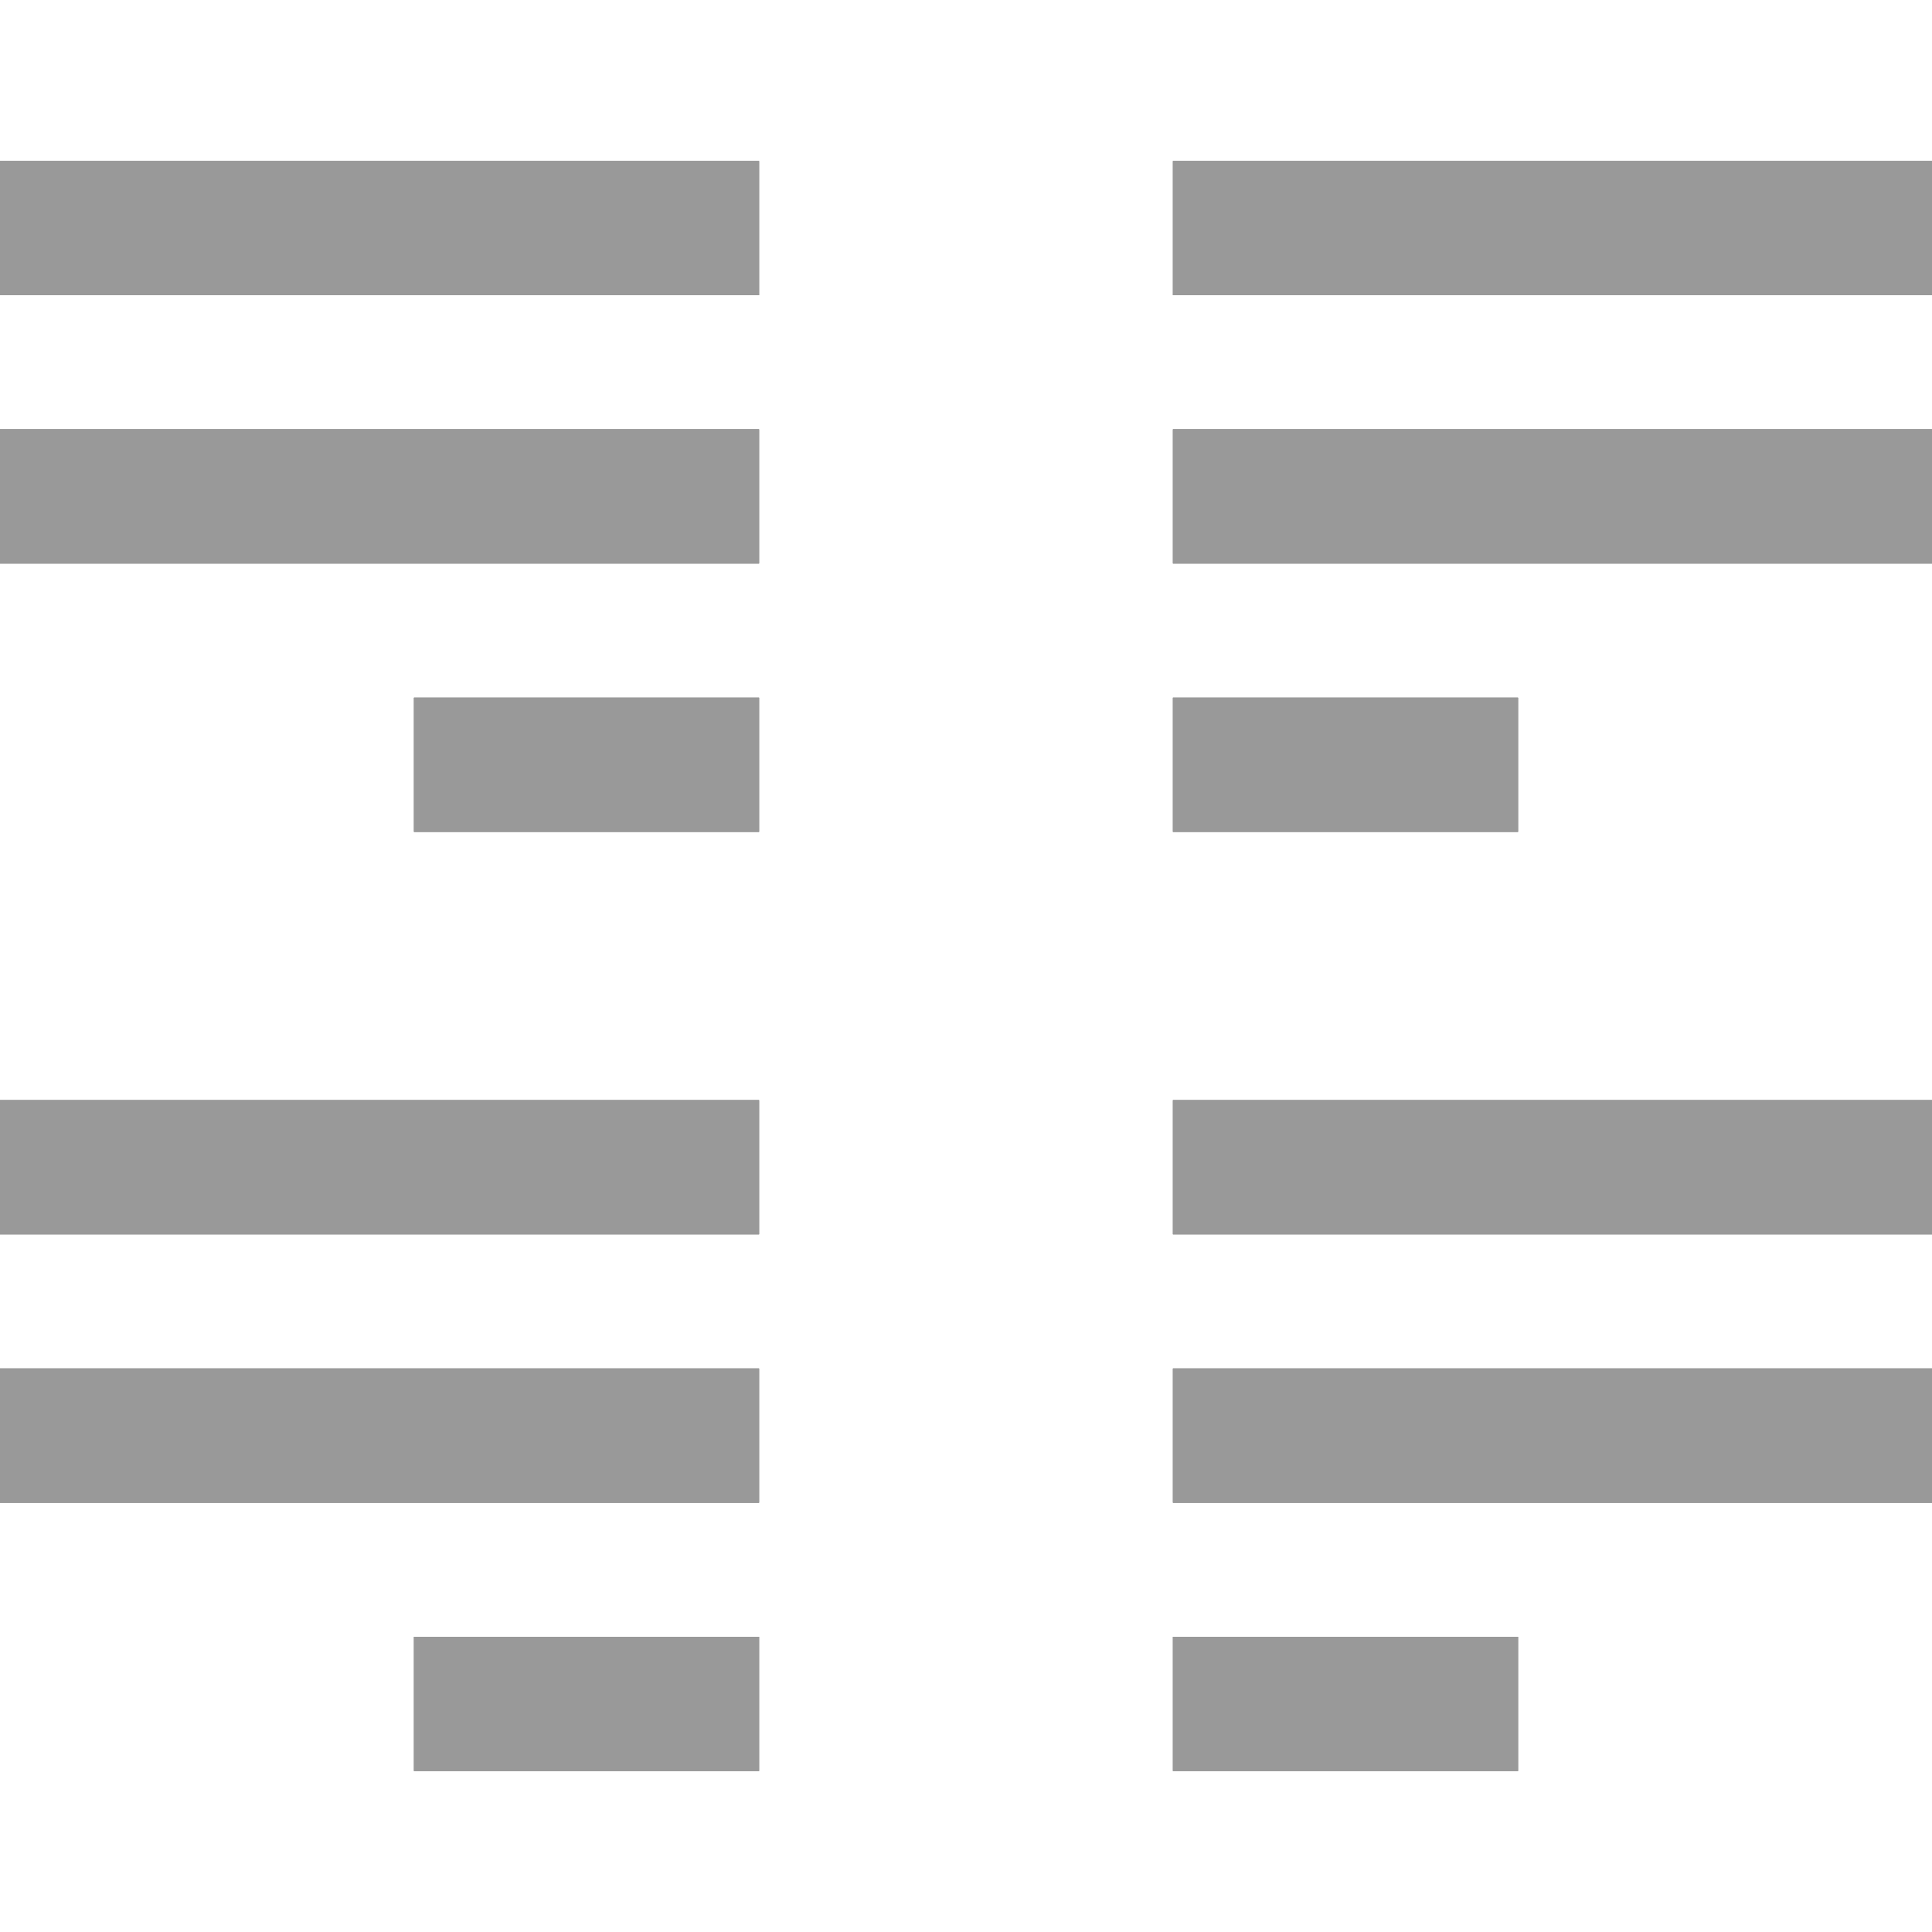
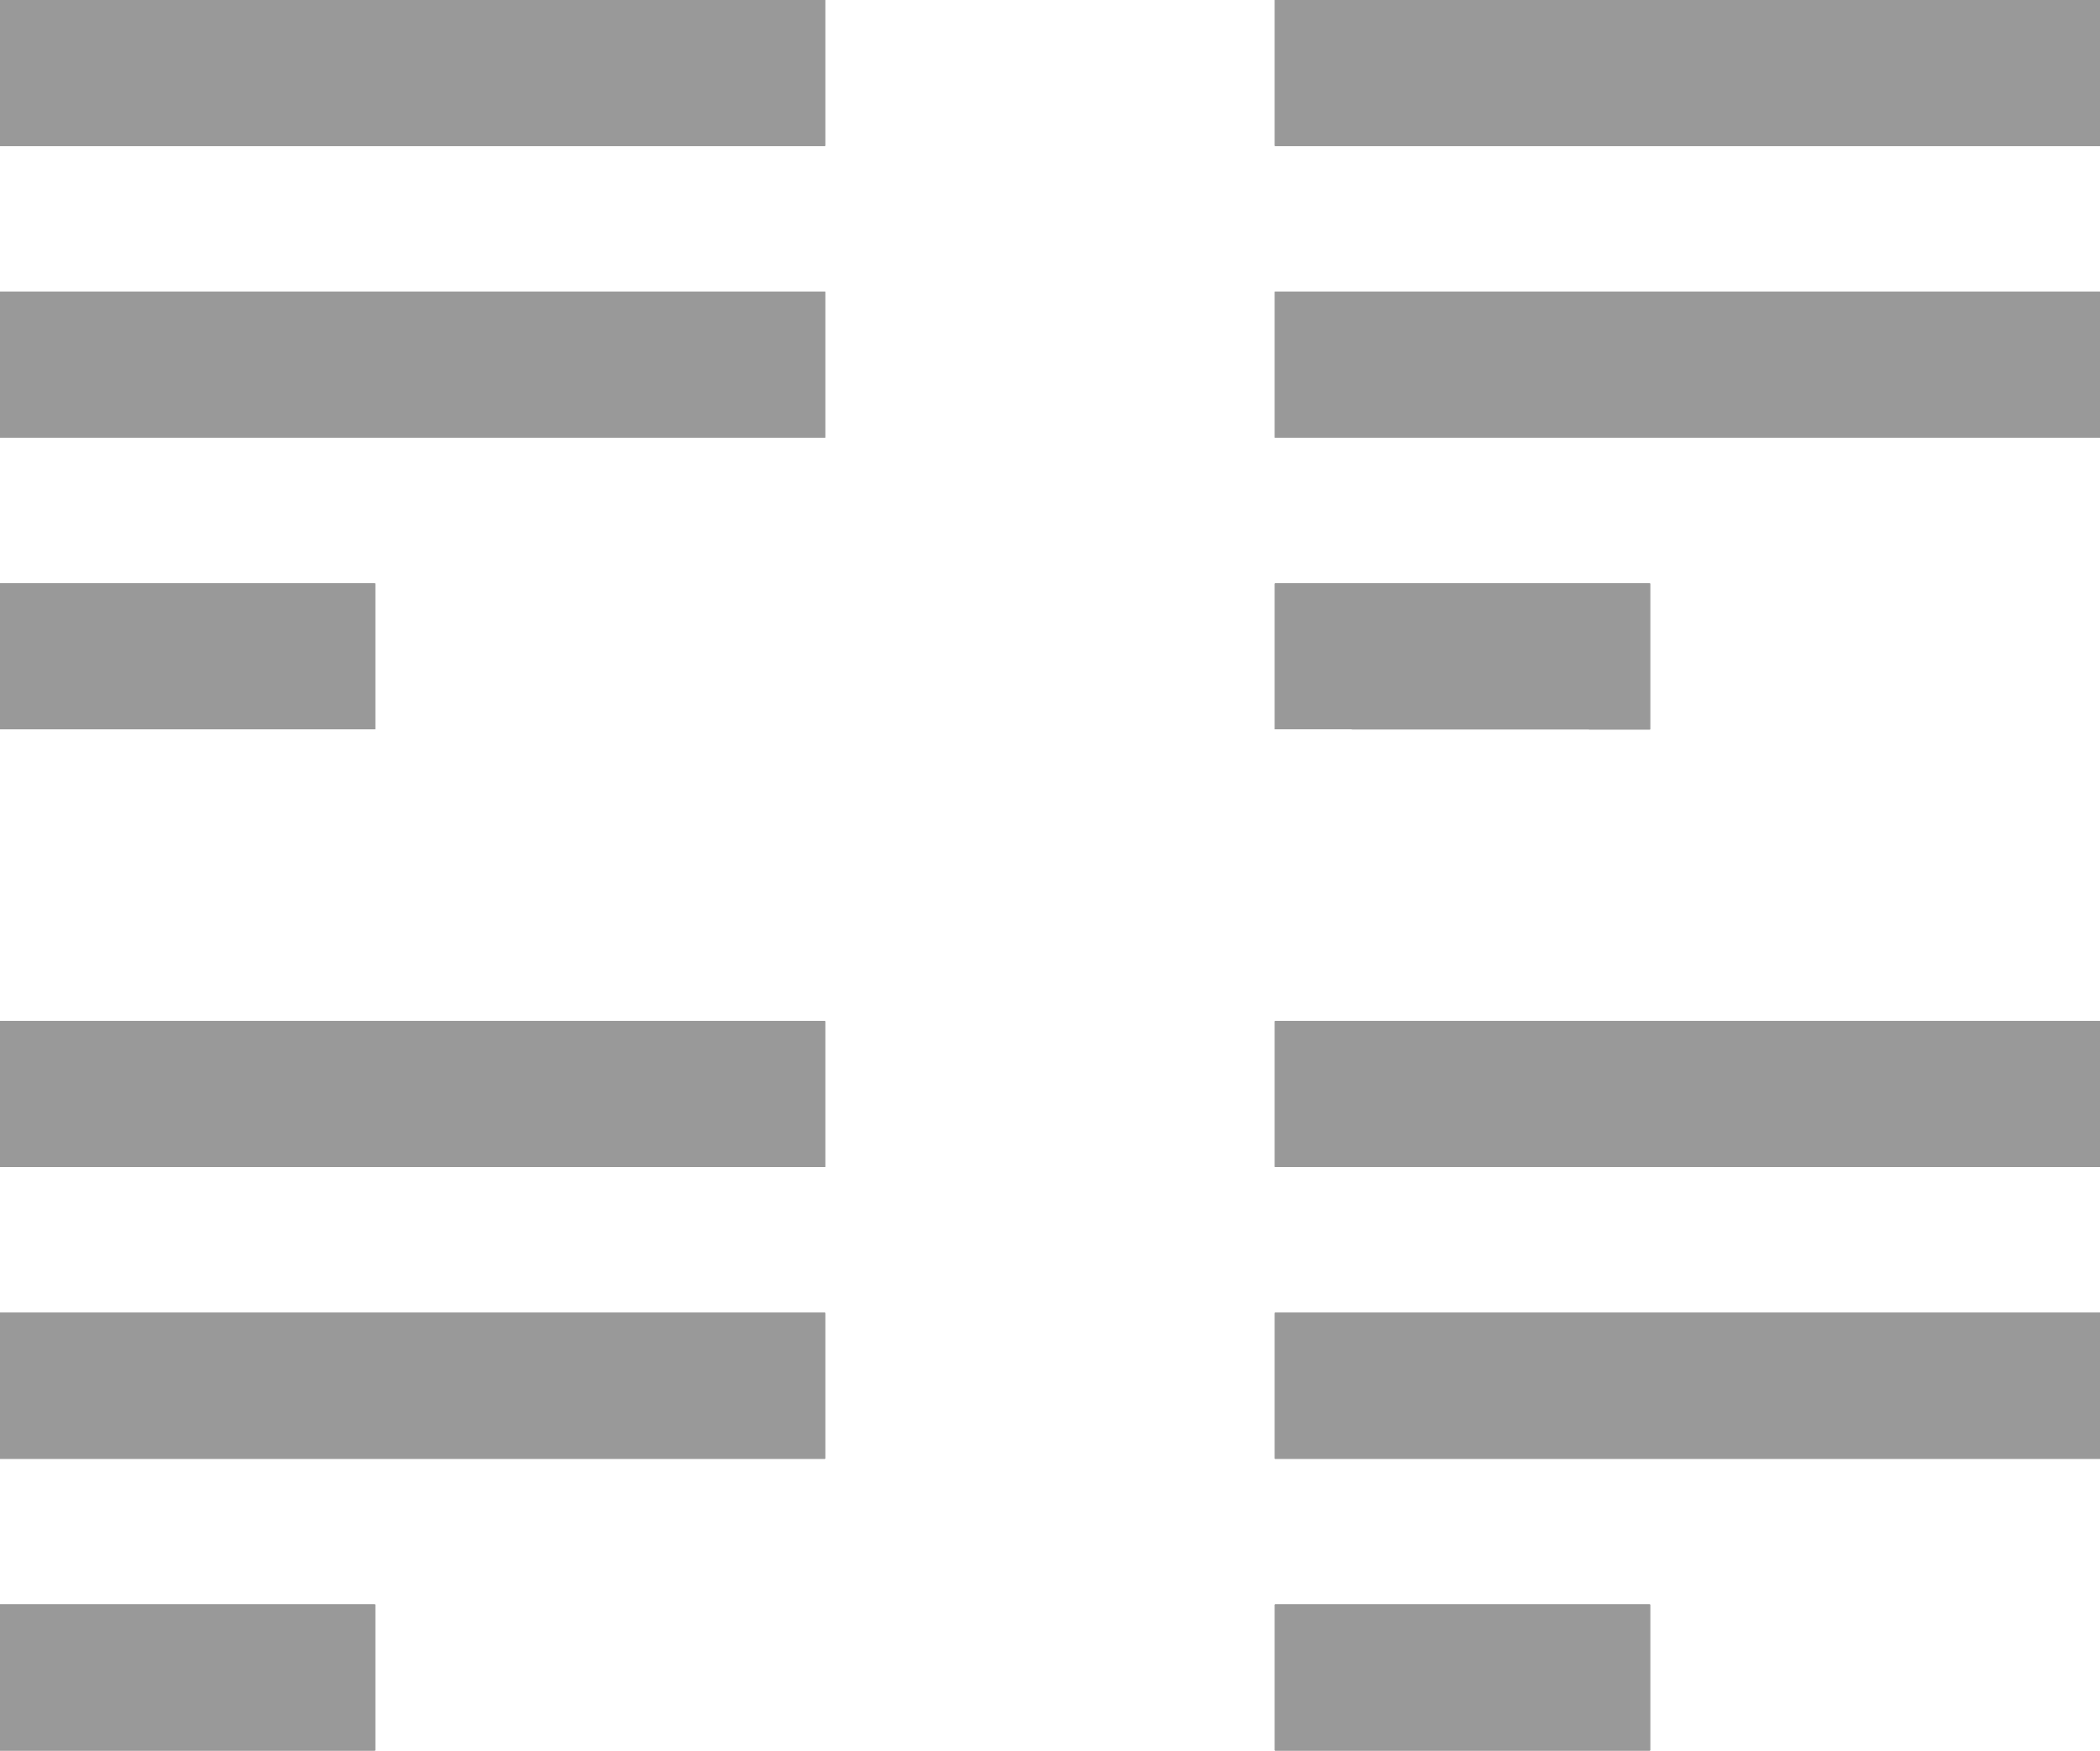
- <svg xmlns="http://www.w3.org/2000/svg" width="24" height="24" viewBox="0 0 24 24" fill="none" preserveAspectRatio="none">
-   <path d="M9.429 5.333H0V7H9.429V5.333Z" fill="#999999" />
-   <path d="M9.429 8.667H5.143V10.333H9.429V8.667Z" fill="#999999" />
-   <path d="M14.571 10.333V8.667H18.857V10.333H14.571Z" fill="#999999" />
-   <path d="M14.571 7V5.333H24V7H14.571Z" fill="#999999" />
-   <path d="M9.429 2H0V3.667H9.429V2Z" fill="#999999" />
-   <path d="M14.571 3.667V2H24V3.667H14.571Z" fill="#999999" />
-   <path d="M9.429 5.333H0V7H9.429V5.333Z" fill="#999999" />
-   <path d="M9.429 8.667H5.143V10.333H9.429V8.667Z" fill="#999999" />
-   <path d="M14.571 10.333V8.667H18.857V10.333H14.571Z" fill="#999999" />
-   <path d="M14.571 7V5.333H24V7H14.571Z" fill="#999999" />
-   <path d="M9.429 2H0V3.667H9.429V2Z" fill="#999999" />
-   <path d="M14.571 3.667V2H24V3.667H14.571Z" fill="#999999" />
-   <path d="M9.429 5.333H0V7H9.429V5.333Z" fill="#999999" />
-   <path d="M9.429 8.667H5.143V10.333H9.429V8.667Z" fill="#999999" />
-   <path d="M14.571 10.333V8.667H18.857V10.333H14.571Z" fill="#999999" />
-   <path d="M14.571 7V5.333H24V7H14.571Z" fill="#999999" />
-   <path d="M9.429 2H0V3.667H9.429V2Z" fill="#999999" />
-   <path d="M14.571 3.667V2H24V3.667H14.571Z" fill="#999999" />
-   <path d="M9.429 5.333H0V7H9.429V5.333Z" fill="#999999" />
-   <path d="M9.429 8.667H5.143V10.333H9.429V8.667Z" fill="#999999" />
-   <path d="M14.571 10.333V8.667H18.857V10.333H14.571Z" fill="#999999" />
-   <path d="M14.571 7V5.333H24V7H14.571Z" fill="#999999" />
-   <path d="M9.429 2H0V3.667H9.429V2Z" fill="#999999" />
-   <path d="M14.571 3.667V2H24V3.667H14.571Z" fill="#999999" />
-   <path d="M9.429 17H0V18.667H9.429V17Z" fill="#999999" />
-   <path d="M9.429 20.333H5.143V22H9.429V20.333Z" fill="#999999" />
-   <path d="M14.571 22V20.333H18.857V22H14.571Z" fill="#999999" />
-   <path d="M14.571 18.667V17H24V18.667H14.571Z" fill="#999999" />
-   <path d="M9.429 13.667H0V15.333H9.429V13.667Z" fill="#999999" />
-   <path d="M14.571 15.333V13.667H24V15.333H14.571Z" fill="#999999" />
-   <path d="M9.429 17H0V18.667H9.429V17Z" fill="#999999" />
-   <path d="M9.429 20.333H5.143V22H9.429V20.333Z" fill="#999999" />
-   <path d="M14.571 22V20.333H18.857V22H14.571Z" fill="#999999" />
-   <path d="M14.571 18.667V17H24V18.667H14.571Z" fill="#999999" />
-   <path d="M9.429 13.667H0V15.333H9.429V13.667Z" fill="#999999" />
-   <path d="M14.571 15.333V13.667H24V15.333H14.571Z" fill="#999999" />
-   <path d="M9.429 17H0V18.667H9.429V17Z" fill="#999999" />
-   <path d="M9.429 20.333H5.143V22H9.429V20.333Z" fill="#999999" />
-   <path d="M14.571 22V20.333H18.857V22H14.571Z" fill="#999999" />
-   <path d="M14.571 18.667V17H24V18.667H14.571Z" fill="#999999" />
-   <path d="M9.429 13.667H0V15.333H9.429V13.667Z" fill="#999999" />
-   <path d="M14.571 15.333V13.667H24V15.333H14.571Z" fill="#999999" />
-   <path d="M9.429 17H0V18.667H9.429V17Z" fill="#999999" />
-   <path d="M9.429 20.333H5.143V22H9.429V20.333Z" fill="#999999" />
-   <path d="M14.571 22V20.333H18.857V22H14.571Z" fill="#999999" />
-   <path d="M14.571 18.667V17H24V18.667H14.571Z" fill="#999999" />
-   <path d="M9.429 13.667H0V15.333H9.429V13.667Z" fill="#999999" />
-   <path d="M14.571 15.333V13.667H24V15.333H14.571Z" fill="#999999" />
+ <svg xmlns="http://www.w3.org/2000/svg" width="6.35mm" height="5.292mm" viewBox="0 0 6.35 5.292" version="1.1" id="svg1" xml:space="preserve">
+   <defs id="defs1" />
+   <g id="layer1" transform="translate(-101.825,-145.8637)">
+     <g style="fill:none" id="g1" transform="matrix(0.2645833,0,0,0.2645833,101.825,145.3345)">
+       <g id="g2">
+         <path d="M 0,5.333 H 9.429 V 7 H 0 Z" fill="#999999" id="path1" />
+         <path d="M 0,8.667 H 4.286 V 10.333 H 0 Z" fill="#999999" id="path2" />
+         <path d="M 14.571,10.333 V 8.667 h 4.286 v 1.667 z" fill="#999999" id="path3" />
+         <path d="M 14.571,7 V 5.333 H 24 V 7 Z" fill="#999999" id="path4" />
+         <path d="M 0,2 H 9.429 V 3.667 H 0 Z" fill="#999999" id="path5" />
+         <path d="M 14.571,3.667 V 2 H 24 v 1.667 z" fill="#999999" id="path6" />
+         <path d="M 0,5.333 H 9.429 V 7 H 0 Z" fill="#999999" id="path7" />
+         <path d="M 0,8.667 H 4.286 V 10.333 H 0 Z" fill="#999999" id="path8" />
+         <path d="M 14.571,10.333 V 8.667 h 4.286 v 1.667 z" fill="#999999" id="path9" />
+         <path d="M 14.571,7 V 5.333 H 24 V 7 Z" fill="#999999" id="path10" />
+         <path d="M 0,2 H 9.429 V 3.667 H 0 Z" fill="#999999" id="path11" />
+         <path d="M 14.571,3.667 V 2 H 24 v 1.667 z" fill="#999999" id="path12" />
+         <path d="M 0,5.333 H 9.429 V 7 H 0 Z" fill="#999999" id="path13" />
+         <path d="M 0,8.667 H 4.286 V 10.333 H 0 Z" fill="#999999" id="path14" />
+         <path d="M 14.571,10.333 V 8.667 h 4.286 v 1.667 z" fill="#999999" id="path15" />
+         <path d="M 14.571,7 V 5.333 H 24 V 7 Z" fill="#999999" id="path16" />
+         <path d="M 0,2 H 9.429 V 3.667 H 0 Z" fill="#999999" id="path17" />
+         <path d="M 14.571,3.667 V 2 H 24 v 1.667 z" fill="#999999" id="path18" />
+         <path d="M 0,5.333 H 9.429 V 7 H 0 Z" fill="#999999" id="path19" />
+         <path d="M 0,8.667 H 4.286 V 10.333 H 0 Z" fill="#999999" id="path20" />
+         <path d="M 14.571,10.333 V 8.667 h 4.286 v 1.667 z" fill="#999999" id="path21" />
+         <path d="M 14.571,7 V 5.333 H 24 V 7 Z" fill="#999999" id="path22" />
+         <path d="M 0,2 H 9.429 V 3.667 H 0 Z" fill="#999999" id="path23" />
+         <path d="M 14.571,3.667 V 2 H 24 v 1.667 z" fill="#999999" id="path24" />
+         <path d="m 0,17 h 9.429 v 1.667 H 0 Z" fill="#999999" id="path25" />
+         <path d="M 0,20.333 H 4.286 V 22 H 0 Z" fill="#999999" id="path26" />
+         <path d="m 14.571,22 v -1.667 h 4.286 V 22 Z" fill="#999999" id="path27" />
+         <path d="M 14.571,18.667 V 17 H 24 v 1.667 z" fill="#999999" id="path28" />
+         <path d="m 0,13.667 h 9.429 v 1.667 H 0 Z" fill="#999999" id="path29" />
+         <path d="M 14.571,15.333 V 13.667 H 24 v 1.667 z" fill="#999999" id="path30" />
+         <path d="m 0,17 h 9.429 v 1.667 H 0 Z" fill="#999999" id="path31" />
+         <path d="M 0,20.333 H 4.286 V 22 H 0 Z" fill="#999999" id="path32" />
+         <path d="m 14.571,22 v -1.667 h 4.286 V 22 Z" fill="#999999" id="path33" />
+         <path d="M 14.571,18.667 V 17 H 24 v 1.667 z" fill="#999999" id="path34" />
+         <path d="m 0,13.667 h 9.429 v 1.667 H 0 Z" fill="#999999" id="path35" />
+         <path d="M 14.571,15.333 V 13.667 H 24 v 1.667 z" fill="#999999" id="path36" />
+         <path d="m 0,17 h 9.429 v 1.667 H 0 Z" fill="#999999" id="path37" />
+         <path d="M 0,20.333 H 4.286 V 22 H 0 Z" fill="#999999" id="path38" />
+         <path d="m 14.571,22 v -1.667 h 4.286 V 22 Z" fill="#999999" id="path39" />
+         <path d="M 14.571,18.667 V 17 H 24 v 1.667 z" fill="#999999" id="path40" />
+         <path d="m 0,13.667 h 9.429 v 1.667 H 0 Z" fill="#999999" id="path41" />
+         <path d="M 14.571,15.333 V 13.667 H 24 v 1.667 z" fill="#999999" id="path42" />
+         <path d="m 0,17 h 9.429 v 1.667 H 0 Z" fill="#999999" id="path43" />
+         <path d="M 0,20.333 H 4.286 V 22 H 0 Z" fill="#999999" id="path44" />
+         <path d="m 14.571,22 v -1.667 h 4.286 V 22 Z" fill="#999999" id="path45" />
+         <path d="M 14.571,18.667 V 17 H 24 v 1.667 z" fill="#999999" id="path46" />
+         <path d="m 0,13.667 h 9.429 v 1.667 H 0 Z" fill="#999999" id="path47" />
+         <path d="M 14.571,15.333 V 13.667 H 24 v 1.667 z" fill="#999999" id="path48" />
+       </g>
+     </g>
+   </g>
</svg>
